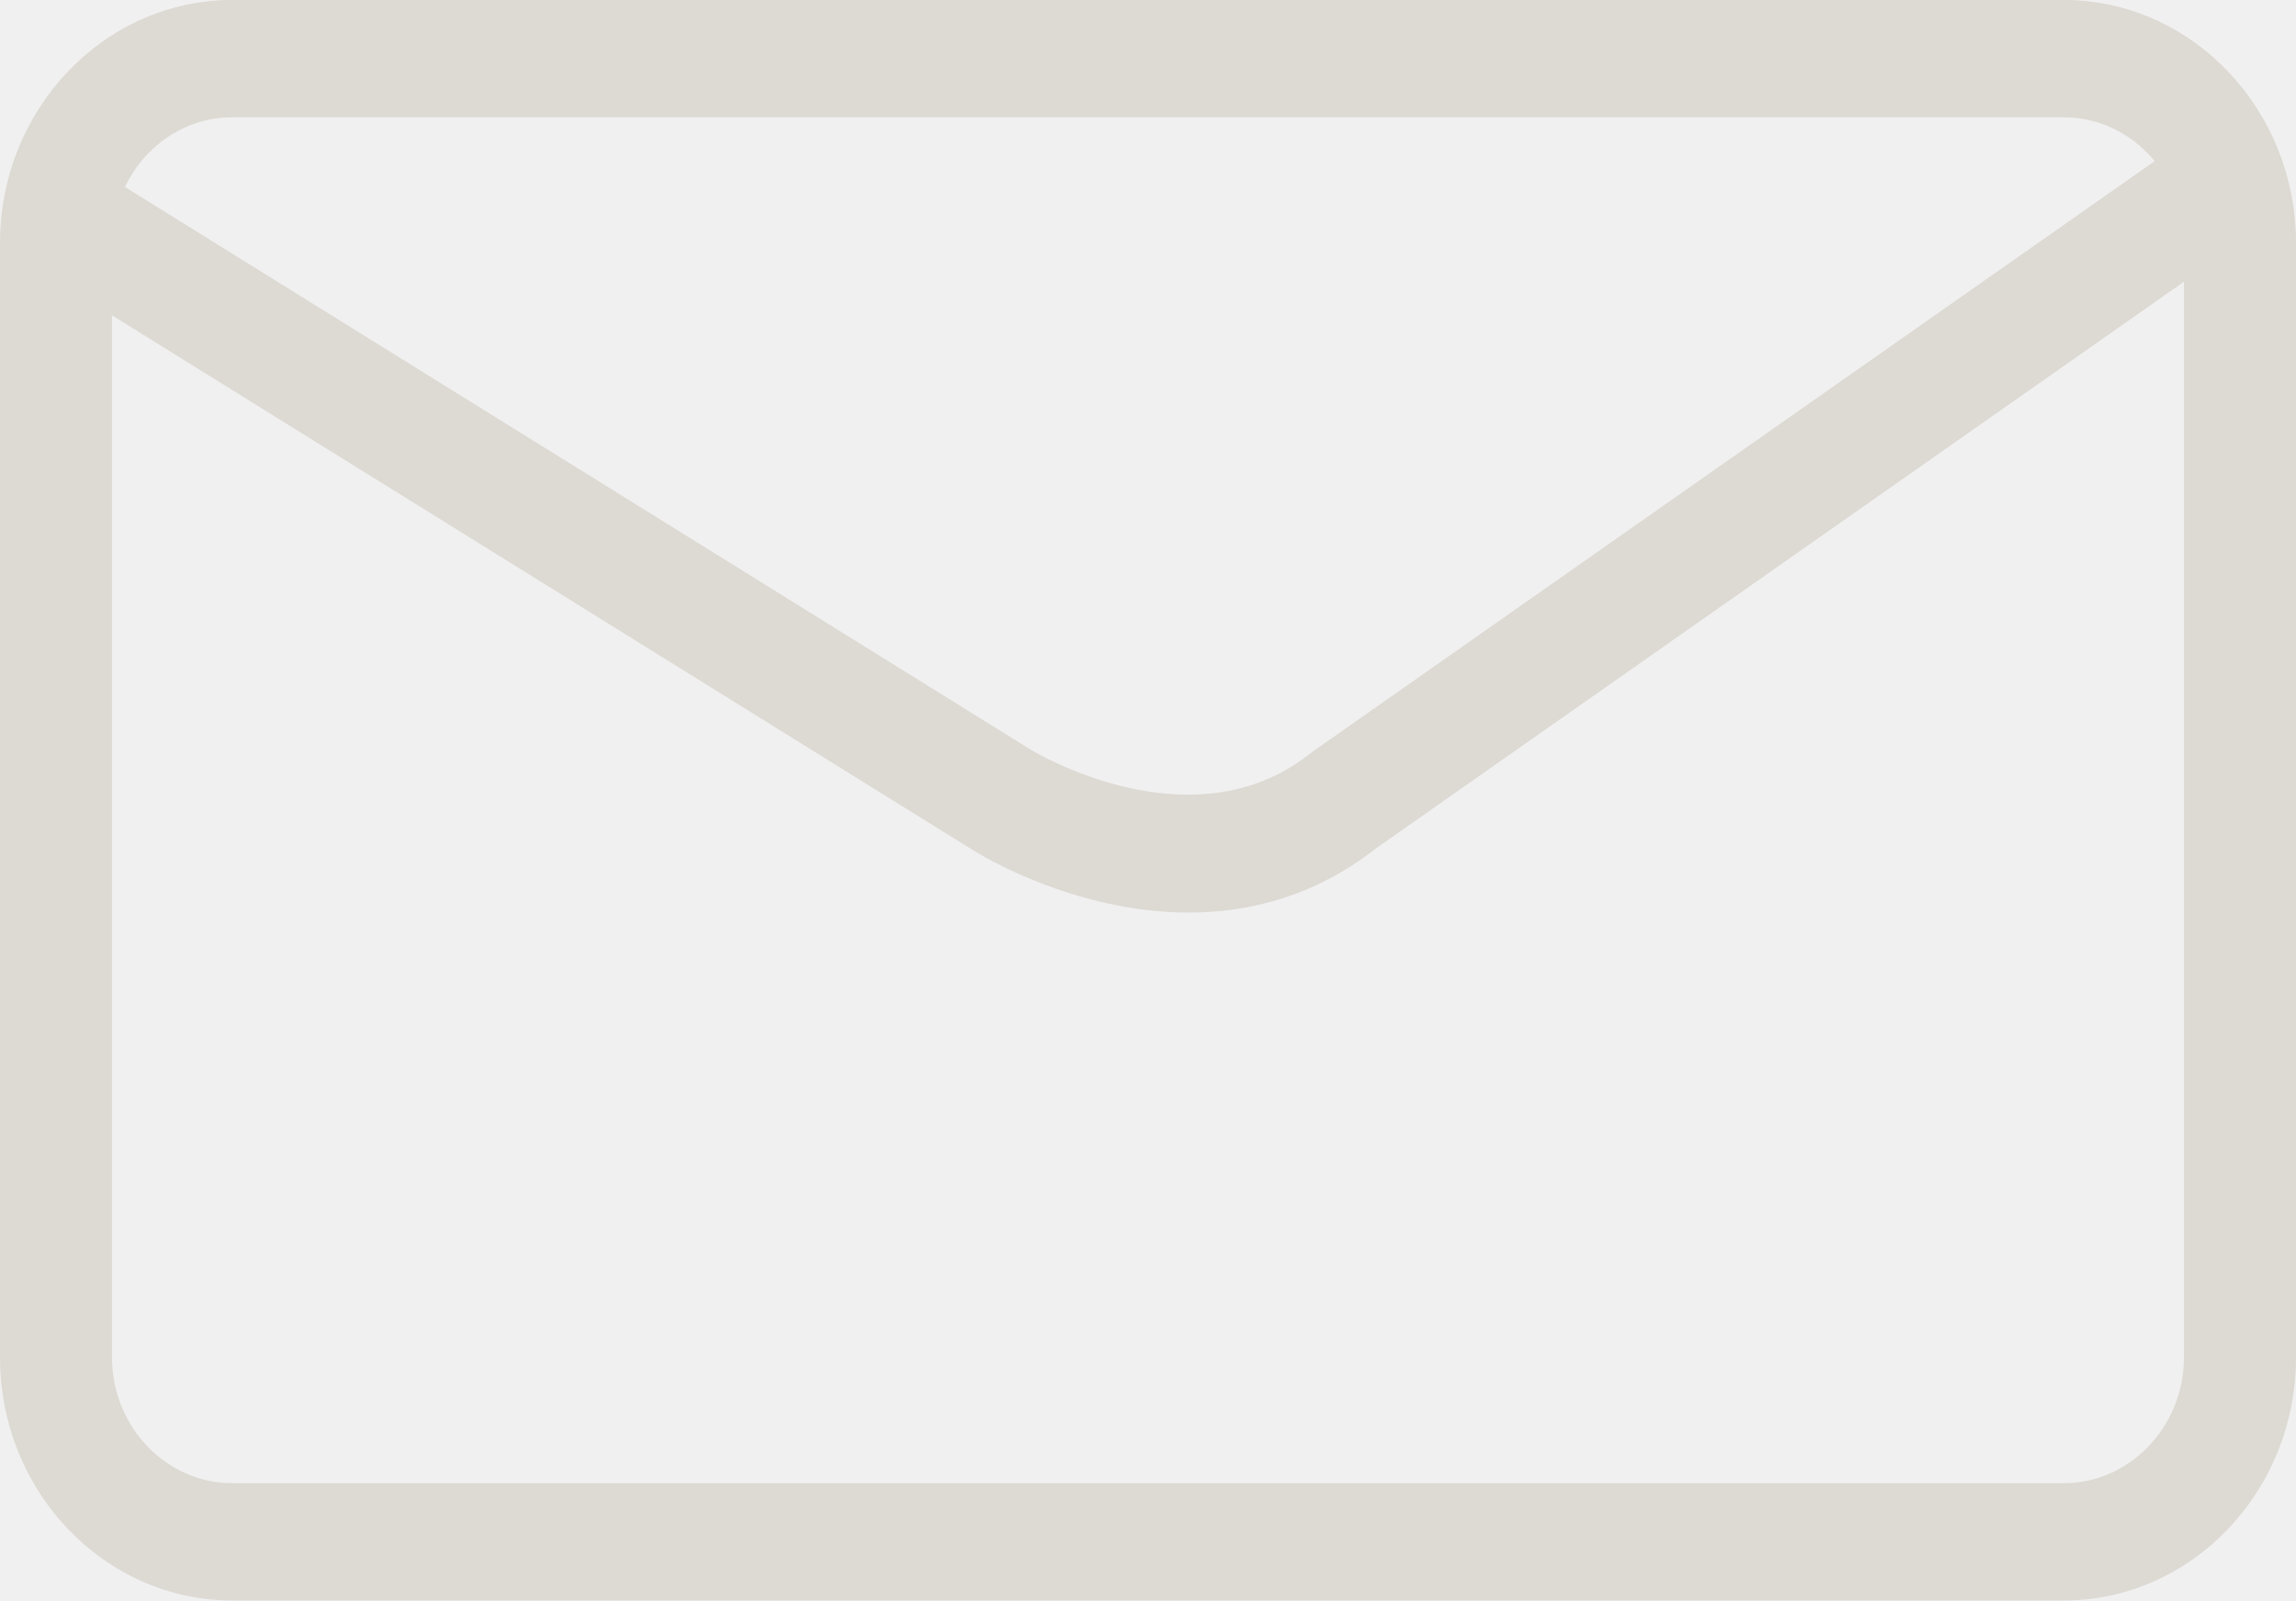
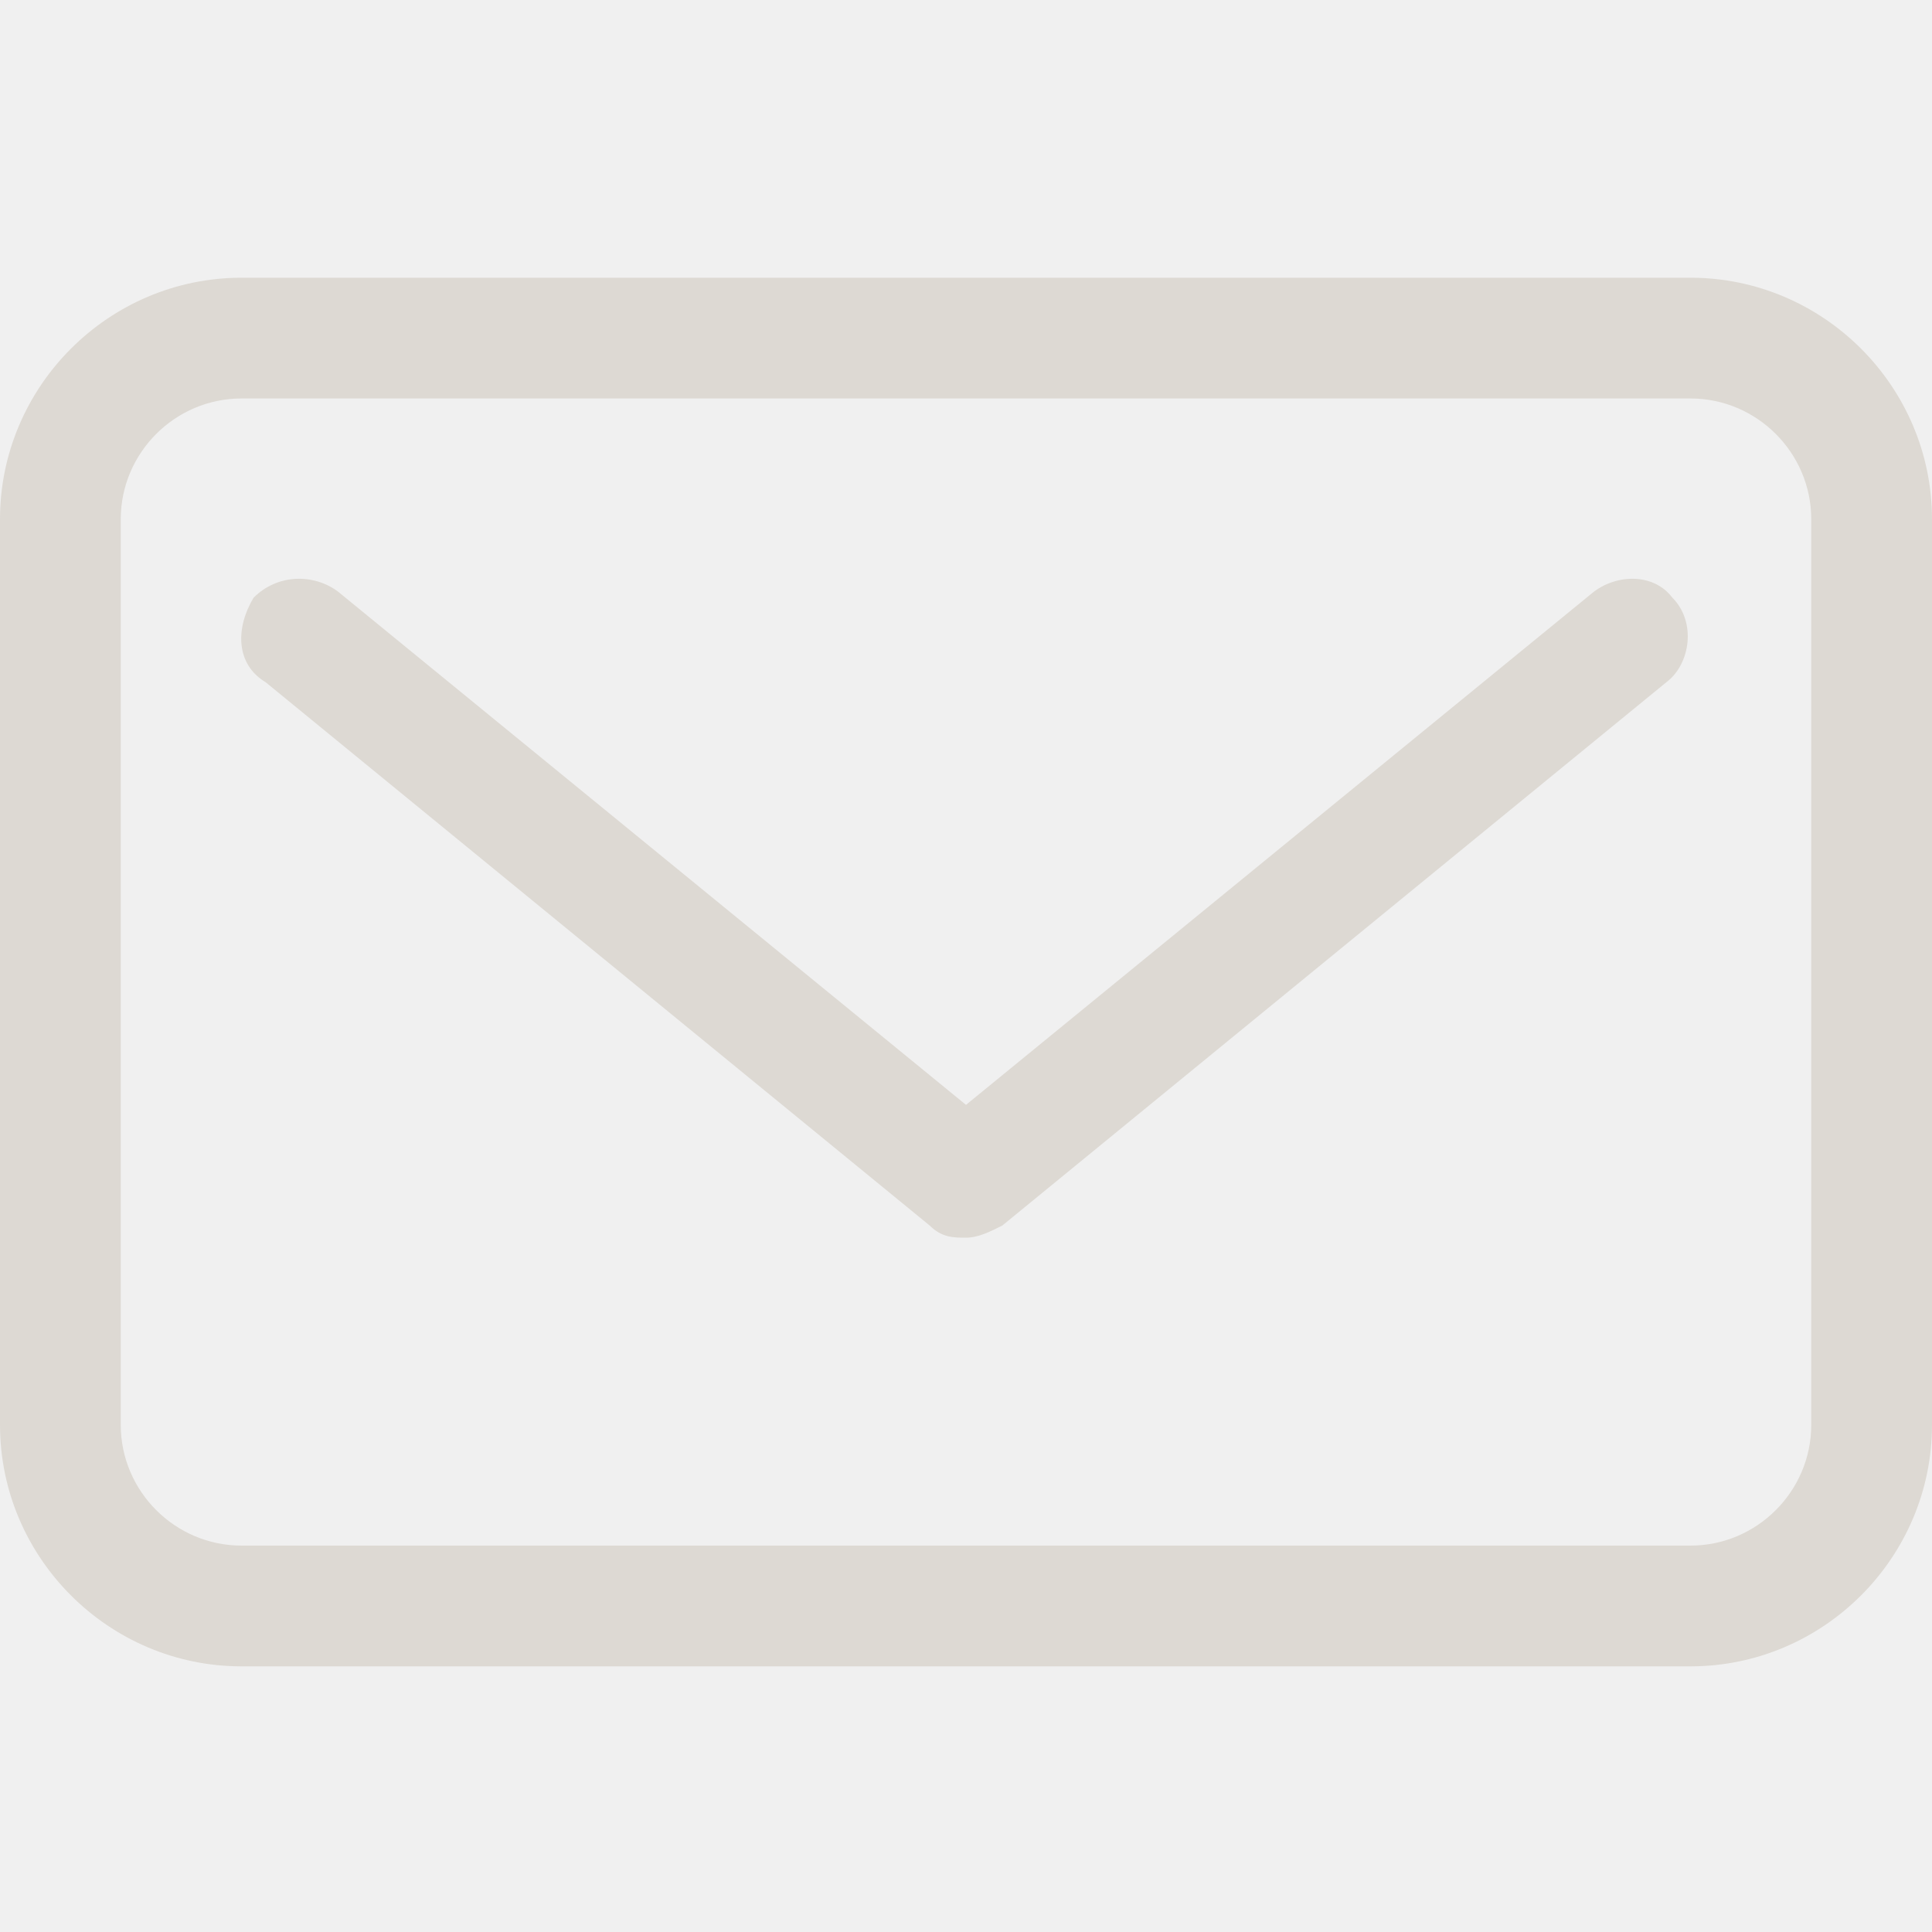
- <svg xmlns="http://www.w3.org/2000/svg" width="33" height="23" viewBox="0 0 33 23" fill="none">
-   <g clip-path="url(#clip0_75_172)">
-     <path d="M29.66 0H3.34C1.498 0 0 1.568 0 3.496V19.504C0 21.432 1.498 23 3.34 23H29.66C31.501 23 33 21.432 33 19.504V3.496C33 1.569 31.501 0 29.66 0H29.66ZM3.34 1.685H29.66C30.183 1.685 30.652 1.93 30.969 2.316L18.869 10.8L18.83 10.829C17.127 12.182 14.843 10.791 14.817 10.775L1.795 2.687C2.079 2.094 2.664 1.685 3.34 1.685H3.34ZM29.66 21.315H3.34C2.386 21.315 1.609 20.503 1.609 19.503V4.531L13.991 12.221C14.077 12.275 15.434 13.114 17.085 13.114C17.951 13.114 18.898 12.883 19.783 12.187L31.39 4.048V19.503C31.39 20.502 30.613 21.315 29.659 21.315H29.66Z" fill="#DDD9D3" />
+ <svg xmlns="http://www.w3.org/2000/svg" version="1.1" id="Layer_1" x="0px" y="0px" viewBox="0 0 32 32" style="enable-background:new 0 0 32 32;" xml:space="preserve">
+   <style type="text/css">
+ 	.st0{fill:#DDD9D3;}
+ </style>
+   <g id="Mail_1_">
+     <path class="st0" d="M28,4.6H4c-2.2,0-4,1.8-4,4v15c0,2.2,1.8,4,4,4h24c2.2,0,4-1.8,4-4v-15C32,6.4,30.2,4.6,28,4.6z M30,23.6   c0,1.1-0.9,2-2,2H4c-1.1,0-2-0.9-2-2v-15c0-1.1,0.9-2,2-2h24c1.1,0,2,0.9,2,2V23.6z" />
+     <path class="st0" d="M26.4,9.8L16,18.3L5.6,9.8c-0.4-0.3-1-0.3-1.4,0.1c-0.3,0.5-0.3,1.1,0.2,1.4l11,9c0.2,0.2,0.4,0.2,0.6,0.2   s0.4-0.1,0.6-0.2l11-9c0.4-0.3,0.5-1,0.1-1.4C27.4,9.5,26.8,9.5,26.4,9.8z" />
  </g>
-   <defs>
-     <clipPath id="clip0_75_172">
-       <rect width="33" height="23" fill="white" />
-     </clipPath>
-   </defs>
</svg>
